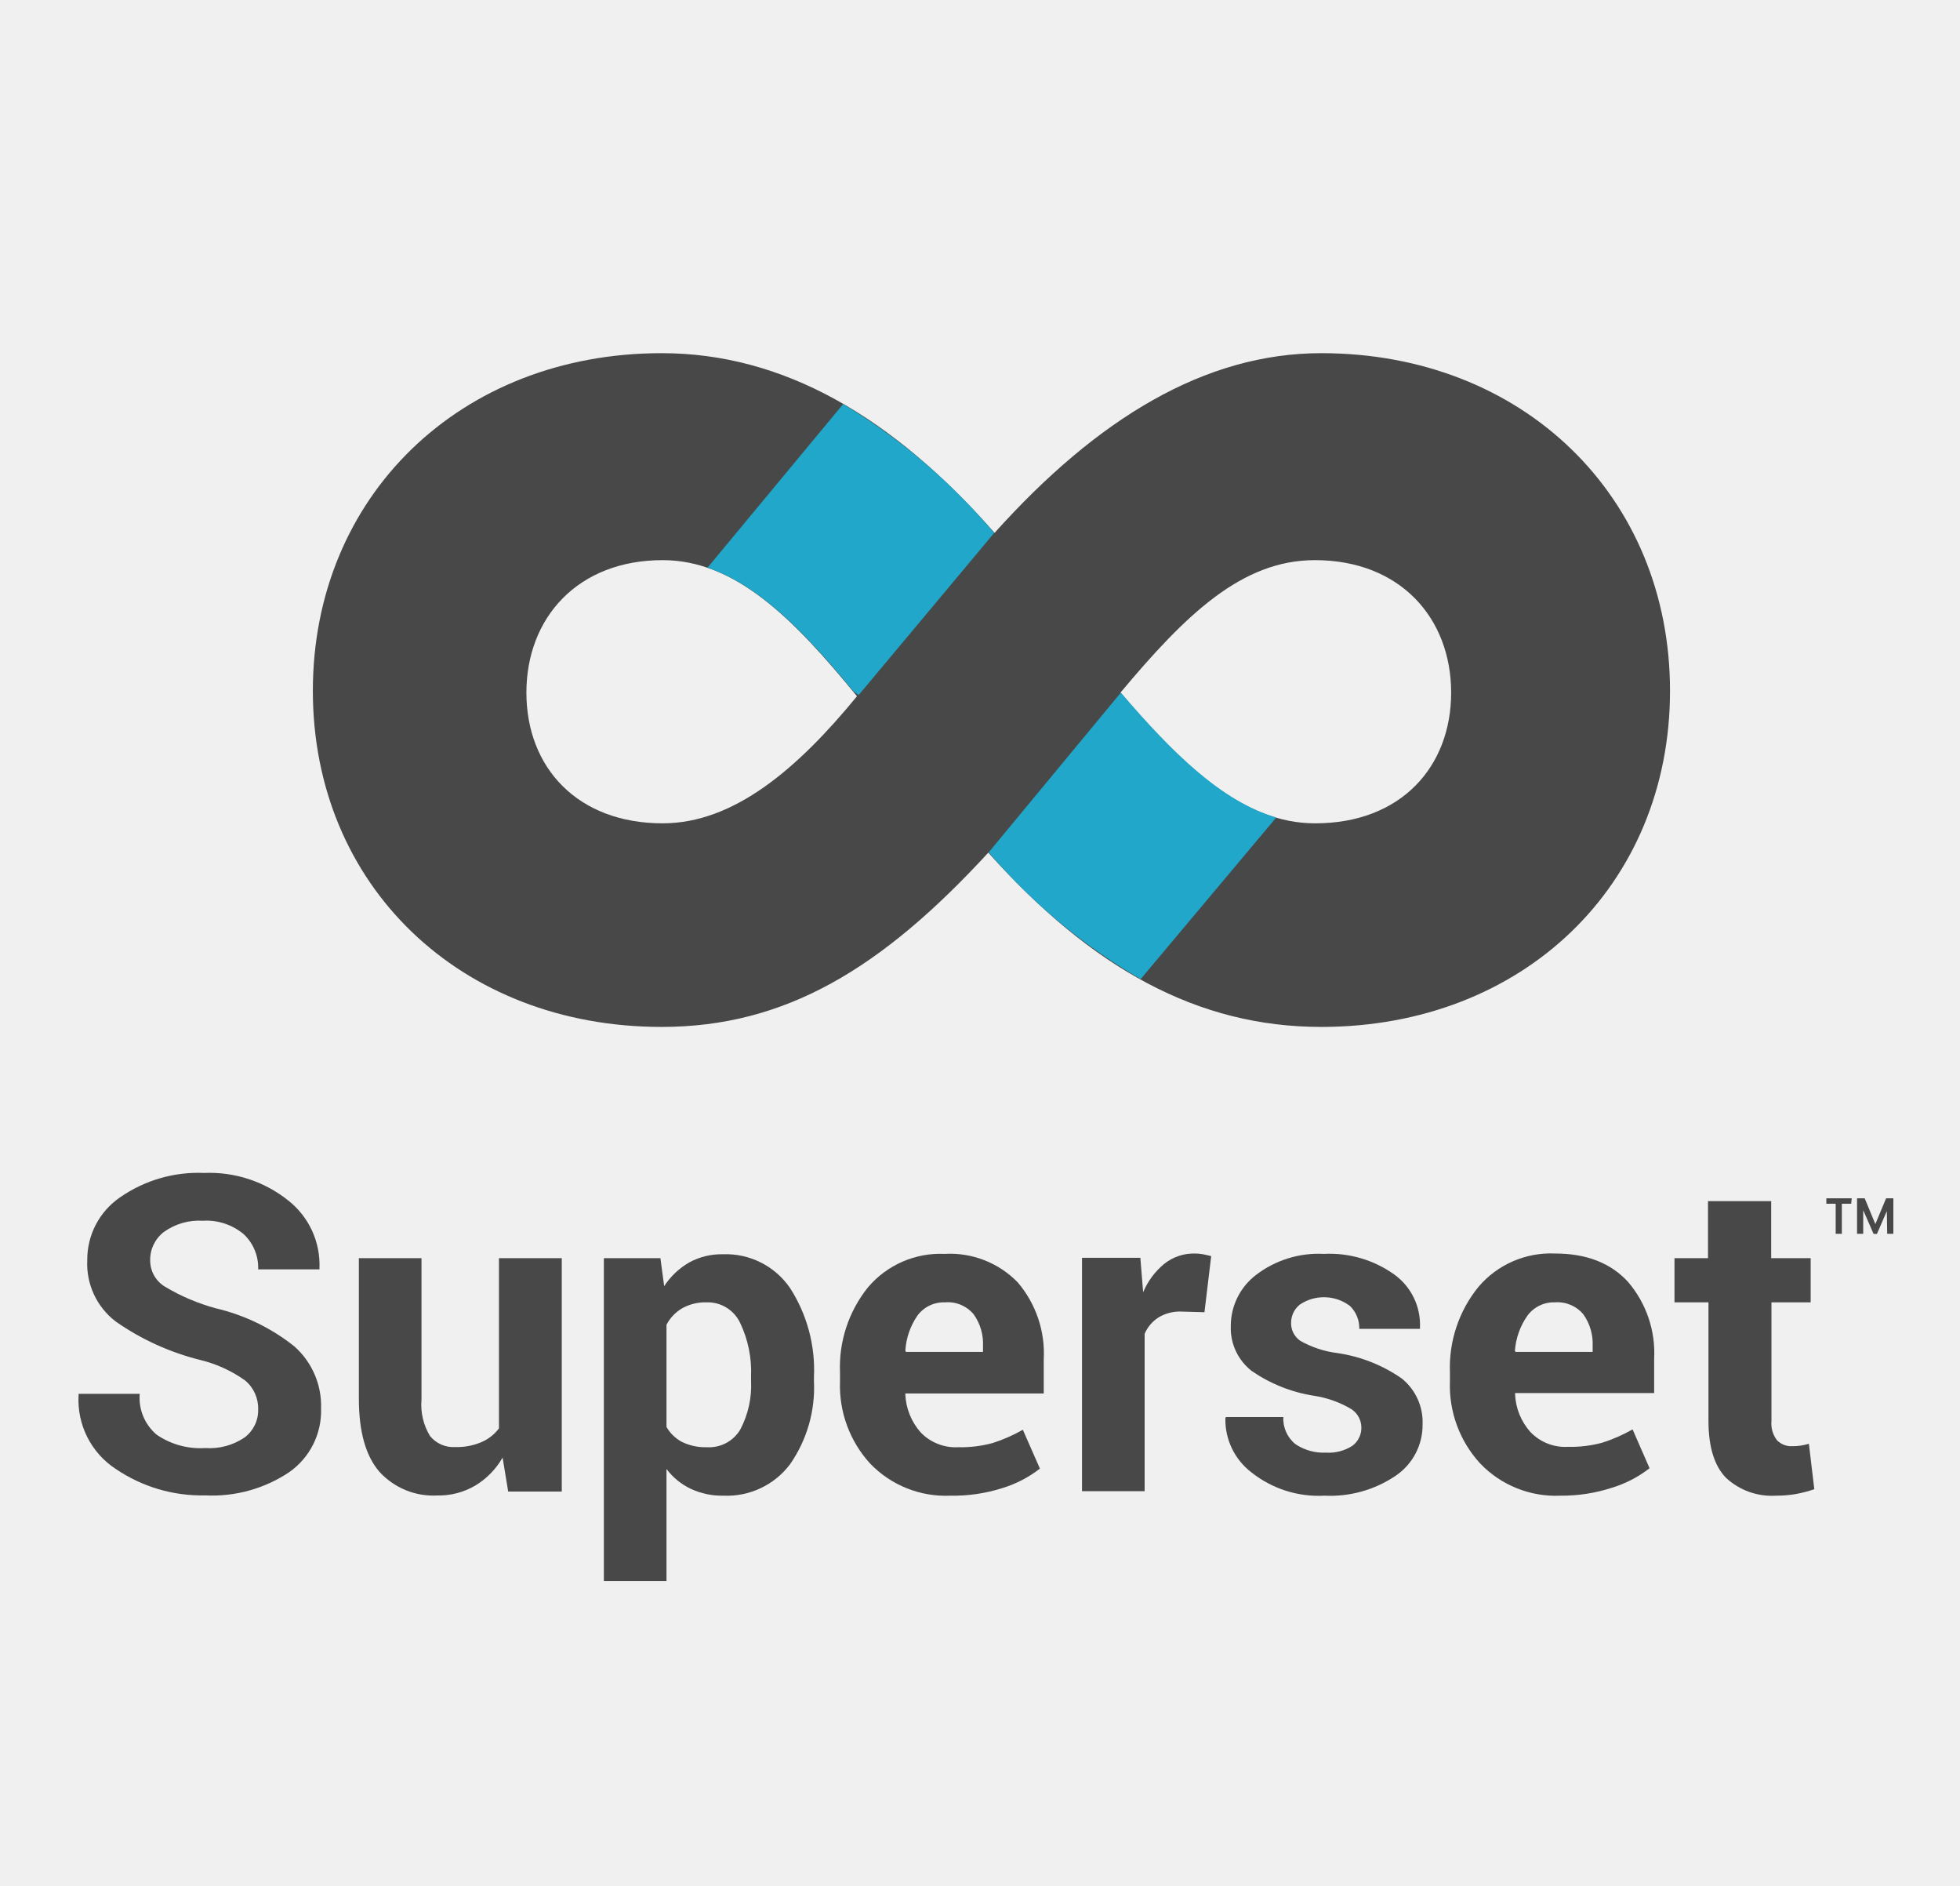
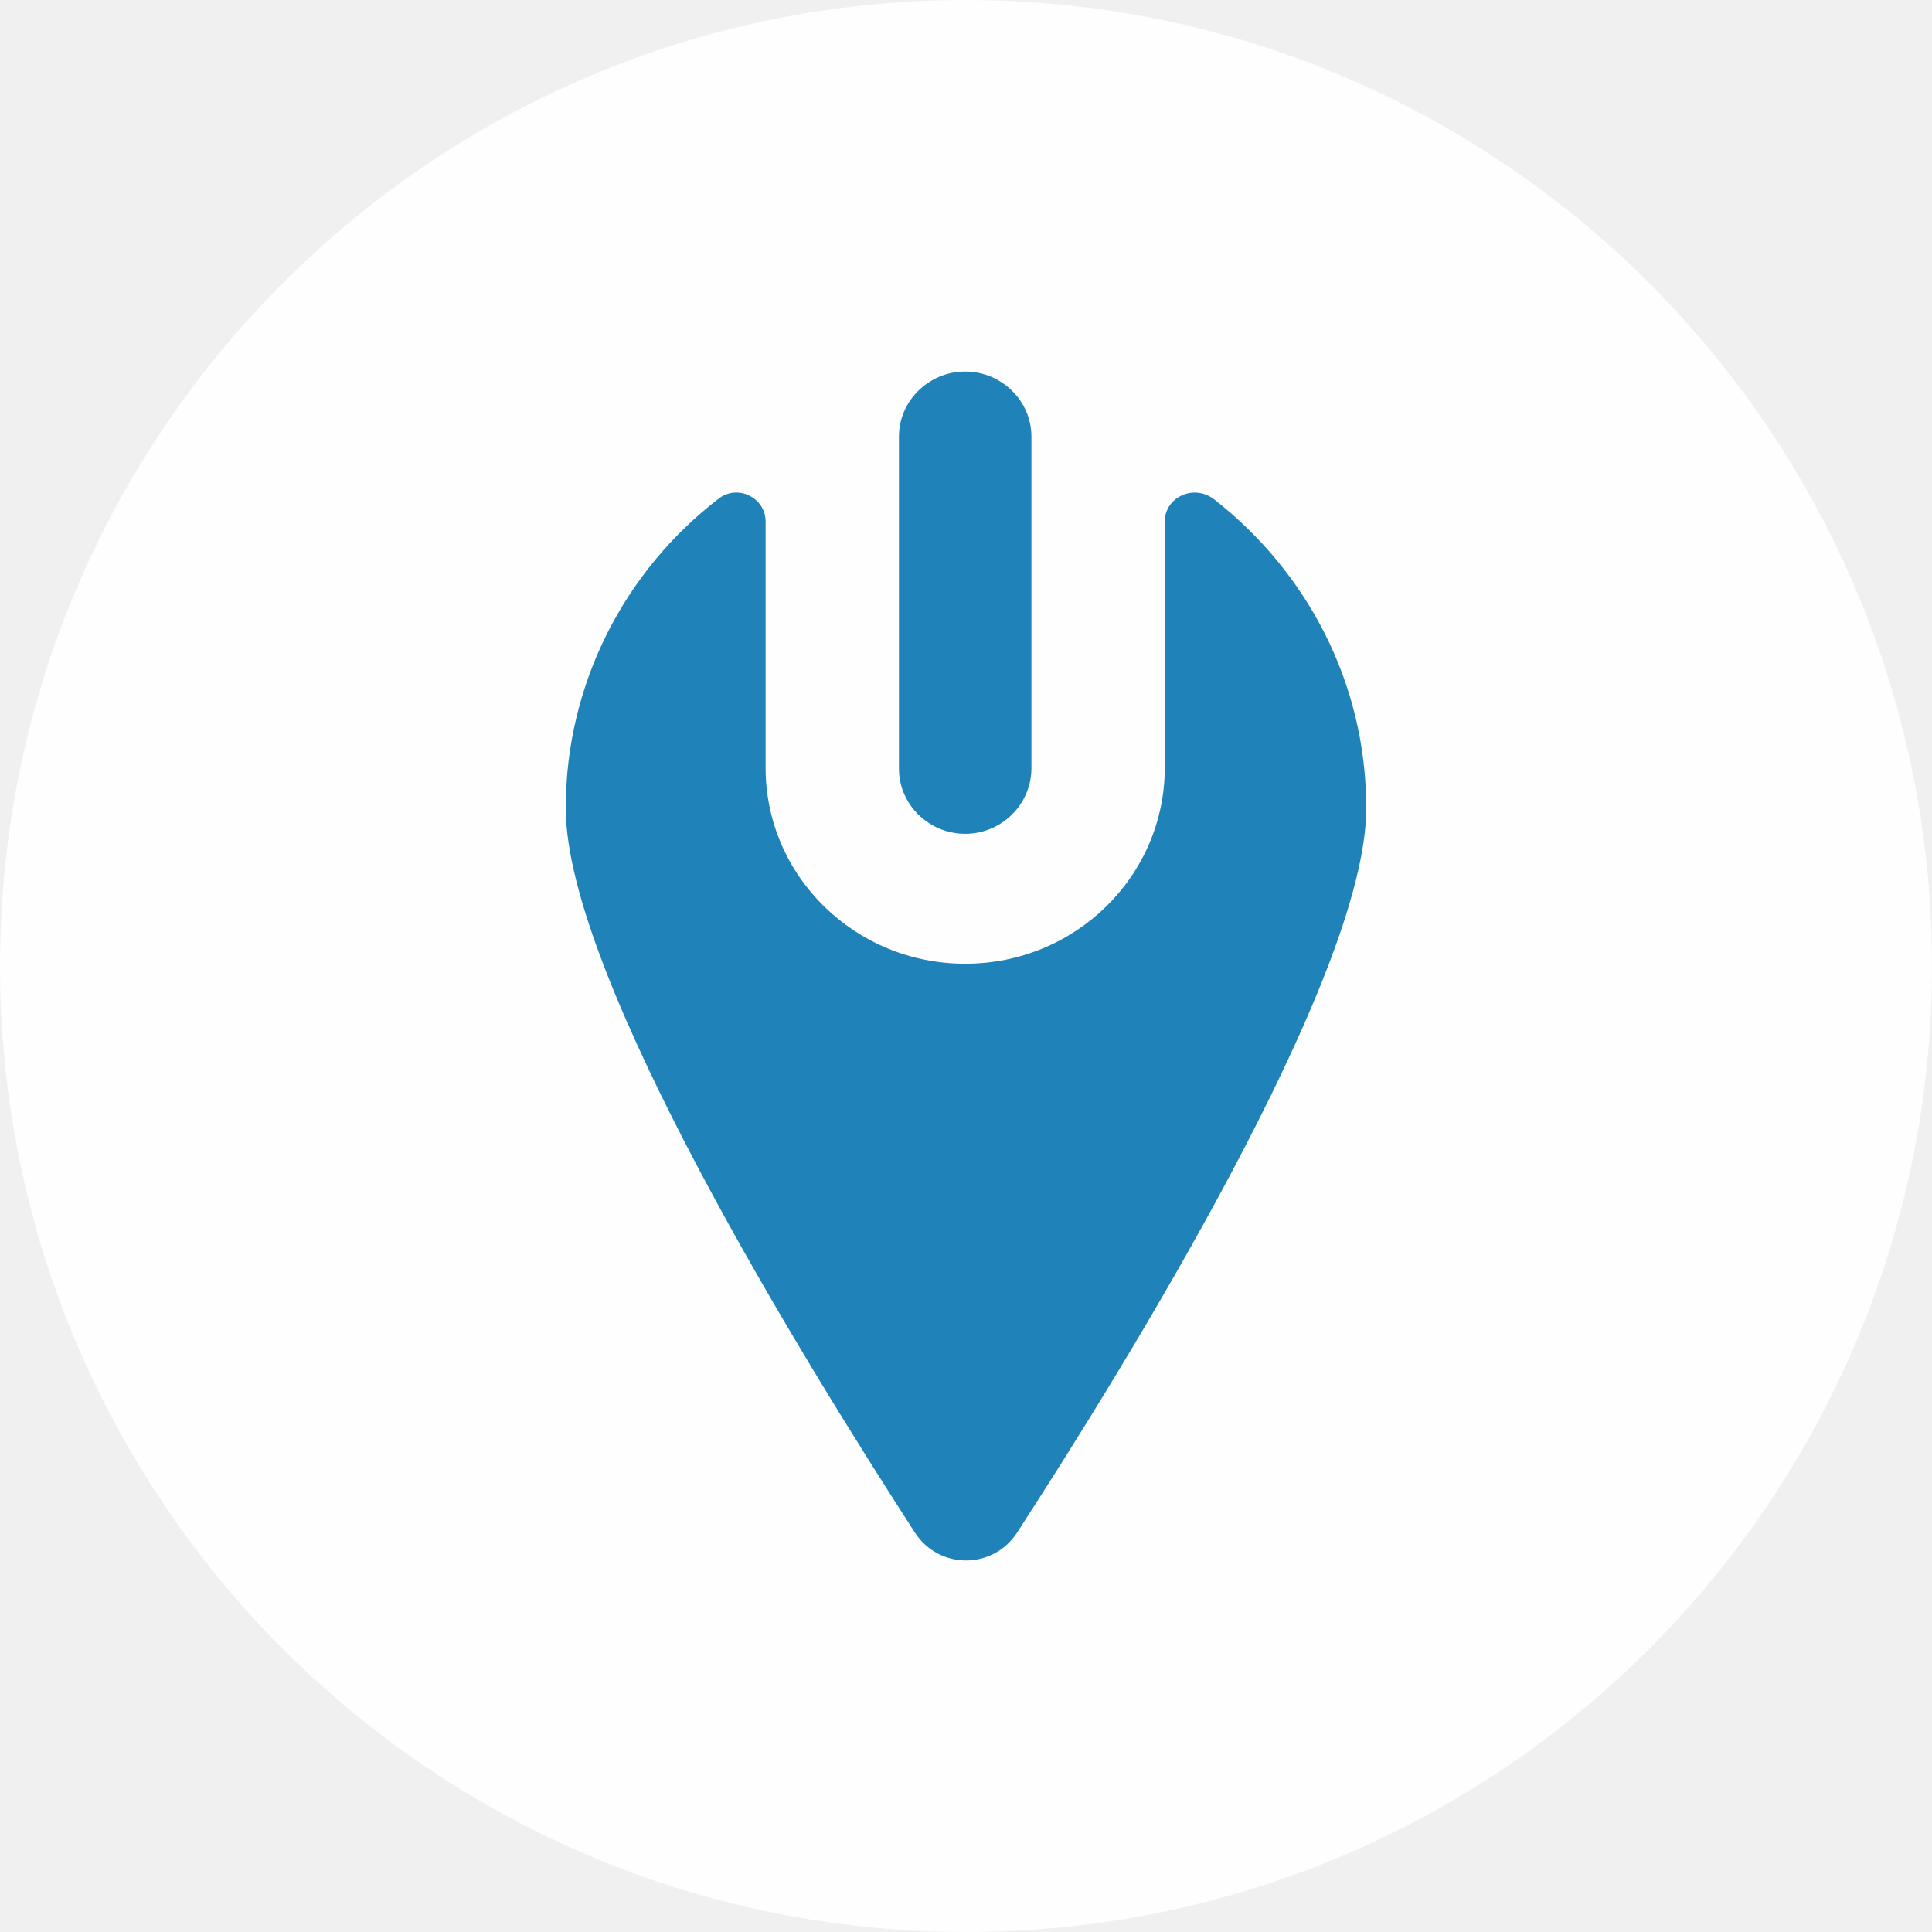
- <svg xmlns="http://www.w3.org/2000/svg" width="100%" height="100%" viewBox="0 0 210 202" version="1.1" xml:space="preserve" style="fill-rule:evenodd;clip-rule:evenodd;stroke-linejoin:round;stroke-miterlimit:2;">
-   <path d="M141.56,37.83C129.1,37.83 117.56,44.83 106.56,57.08C95.62,44.64 83.94,37.83 70.89,37.83C49.29,37.83 33.52,53.19 33.52,74C33.52,94.81 49.29,110 70.89,110C84.13,110 94.45,103.77 105.89,91.33C117,103.74 128.32,110 141.56,110C163.17,110 178.93,94.83 178.93,74C178.93,53.17 163.17,37.83 141.56,37.83ZM71,88.19C61.85,88.19 56.4,82.19 56.4,74.19C56.4,66.19 61.89,60 71,60C78.78,60 85,66.22 91.82,74.58C85.44,82.36 78.63,88.19 71,88.19ZM140.88,88.19C133.29,88.19 126.88,82.19 120.05,74.19C127.05,65.83 133.05,60 140.88,60C150.03,60 155.48,66.22 155.48,74.19C155.48,82.16 150.07,88.19 140.92,88.19L140.88,88.19Z" style="fill:rgb(72,72,72);fill-rule:nonzero;" />
-   <path d="M122.21,104.88L136.74,87.57C130.9,85.85 125.61,80.64 120.09,74.19L105.93,91.3C110.555,96.709 116.059,101.301 122.21,104.88Z" style="fill:rgb(32,167,201);fill-rule:nonzero;" />
-   <path d="M106.52,57.08C101.915,51.629 96.45,46.967 90.34,43.28L75.8,60.81C81.33,62.69 86.23,67.71 91.43,74.05L92,74.45C92,74.45 106.7,56.88 106.52,57.08Z" style="fill:rgb(32,167,201);fill-rule:nonzero;" />
-   <g id="Main">
-     <g id="Superset">
-       <g id="Full-Lockup-With-Text">
-         <g id="Group-7">
-           <g id="Group-17">
-             <g id="Superset-Copy">
-               <g>
-                 <path d="M27.66,151C27.703,149.809 27.197,148.662 26.29,147.89C24.843,146.852 23.21,146.102 21.48,145.68C18.234,144.877 15.163,143.484 12.42,141.57C10.375,140.024 9.224,137.561 9.35,135C9.32,132.305 10.643,129.768 12.87,128.25C15.503,126.419 18.666,125.502 21.87,125.64C25.126,125.501 28.324,126.546 30.87,128.58C33.087,130.316 34.338,133.016 34.23,135.83L34.23,135.97L27.66,135.97C27.714,134.549 27.148,133.172 26.11,132.2C24.892,131.179 23.327,130.663 21.74,130.76C20.25,130.667 18.773,131.091 17.56,131.96C16.612,132.688 16.065,133.825 16.09,135.02C16.09,136.164 16.69,137.229 17.67,137.82C19.372,138.84 21.205,139.62 23.12,140.14C26.195,140.858 29.071,142.251 31.54,144.22C33.44,145.904 34.49,148.353 34.4,150.89C34.483,153.584 33.198,156.145 30.99,157.69C28.337,159.467 25.179,160.34 21.99,160.18C18.585,160.256 15.24,159.27 12.42,157.36C9.761,155.631 8.23,152.596 8.42,149.43L8.42,149.3L14.97,149.3C14.829,150.973 15.513,152.613 16.8,153.69C18.327,154.728 20.157,155.228 22,155.11C23.486,155.212 24.965,154.814 26.2,153.98C27.139,153.282 27.684,152.17 27.66,151Z" style="fill:rgb(72,72,72);fill-rule:nonzero;" />
-                 <path d="M53.85,156.13C53.145,157.363 52.136,158.396 50.92,159.13C49.684,159.853 48.272,160.22 46.84,160.19C44.512,160.314 42.246,159.388 40.67,157.67C39.19,155.98 38.45,153.37 38.45,149.81L38.45,134.77L45.16,134.77L45.16,149.91C45.04,151.281 45.362,152.655 46.08,153.83C46.743,154.636 47.758,155.073 48.8,155C49.75,155.027 50.694,154.849 51.57,154.48C52.32,154.164 52.973,153.653 53.46,153L53.46,134.77L60.19,134.77L60.19,159.77L54.45,159.77L53.85,156.13Z" style="fill:rgb(72,72,72);fill-rule:nonzero;" />
-                 <path d="M87.21,147.94C87.363,151.107 86.462,154.238 84.65,156.84C82.972,159.074 80.291,160.337 77.5,160.21C76.3,160.235 75.109,159.985 74.02,159.48C72.99,158.993 72.094,158.262 71.41,157.35L71.41,169.35L64.7,169.35L64.7,134.77L70.76,134.77L71.16,137.77C71.836,136.73 72.747,135.863 73.82,135.24C74.931,134.63 76.183,134.323 77.45,134.35C80.31,134.238 83.034,135.608 84.65,137.97C86.472,140.804 87.366,144.135 87.21,147.5L87.21,147.94ZM80.47,147.42C80.552,145.447 80.15,143.483 79.3,141.7C78.648,140.317 77.229,139.449 75.7,139.5C74.793,139.473 73.894,139.691 73.1,140.13C72.382,140.55 71.796,141.163 71.41,141.9L71.41,152.85C71.807,153.54 72.394,154.102 73.1,154.47C73.924,154.861 74.829,155.049 75.74,155.02C77.201,155.109 78.593,154.365 79.33,153.1C80.167,151.503 80.561,149.711 80.47,147.91L80.47,147.42Z" style="fill:rgb(72,72,72);fill-rule:nonzero;" />
-                 <path d="M101.84,160.21C98.6,160.358 95.451,159.095 93.21,156.75C91.04,154.365 89.887,151.223 90,148L90,147C89.864,143.701 90.931,140.463 93,137.89C95.031,135.494 98.062,134.171 101.2,134.31C104.131,134.14 106.995,135.254 109.04,137.36C110.991,139.643 111.99,142.591 111.83,145.59L111.83,149.26L97,149.26L97,149.39C97.071,150.888 97.654,152.318 98.65,153.44C99.692,154.52 101.152,155.097 102.65,155.02C103.902,155.051 105.152,154.899 106.36,154.57C107.484,154.212 108.566,153.736 109.59,153.15L111.42,157.31C110.224,158.241 108.869,158.946 107.42,159.39C105.617,159.967 103.732,160.244 101.84,160.21ZM101.24,139.5C100.081,139.458 98.975,139.995 98.29,140.93C97.526,142.043 97.08,143.343 97,144.69L97.07,144.81L105.32,144.81L105.32,144.21C105.384,142.987 105.031,141.777 104.32,140.78C103.563,139.878 102.413,139.4 101.24,139.5Z" style="fill:rgb(72,72,72);fill-rule:nonzero;" />
-                 <path d="M129.05,140.56L126.58,140.49C125.716,140.454 124.86,140.673 124.12,141.12C123.463,141.543 122.948,142.152 122.64,142.87L122.64,159.73L115.93,159.73L115.93,134.73L122.18,134.73L122.48,138.42C122.976,137.233 123.755,136.186 124.75,135.37C125.664,134.644 126.802,134.255 127.97,134.27C128.282,134.269 128.593,134.296 128.9,134.35C129.19,134.41 129.47,134.47 129.77,134.55L129.05,140.56Z" style="fill:rgb(72,72,72);fill-rule:nonzero;" />
-                 <path d="M145.86,152.85C145.836,152.078 145.436,151.364 144.79,150.94C143.562,150.208 142.204,149.722 140.79,149.51C138.392,149.137 136.108,148.228 134.11,146.85C132.633,145.702 131.798,143.909 131.87,142.04C131.866,139.891 132.87,137.861 134.58,136.56C136.653,134.974 139.224,134.176 141.83,134.31C144.544,134.17 147.226,134.96 149.43,136.55C151.219,137.861 152.238,139.984 152.14,142.2L152.14,142.34L145.64,142.34C145.662,141.42 145.299,140.532 144.64,139.89C143.071,138.697 140.903,138.637 139.27,139.74C138.663,140.224 138.316,140.964 138.33,141.74C138.327,142.497 138.703,143.207 139.33,143.63C140.564,144.326 141.923,144.771 143.33,144.94C145.791,145.304 148.136,146.232 150.18,147.65C151.667,148.843 152.499,150.676 152.42,152.58C152.443,154.78 151.355,156.85 149.53,158.08C147.291,159.594 144.62,160.342 141.92,160.21C139.077,160.367 136.273,159.47 134.05,157.69C132.27,156.318 131.244,154.177 131.29,151.93L131.34,151.79L137.5,151.79C137.442,152.914 137.93,153.999 138.81,154.7C139.77,155.339 140.909,155.654 142.06,155.6C143.065,155.666 144.065,155.407 144.91,154.86C145.537,154.387 145.893,153.635 145.86,152.85Z" style="fill:rgb(72,72,72);fill-rule:nonzero;" />
-                 <path d="M167.2,160.21C163.963,160.359 160.816,159.095 158.58,156.75C156.391,154.363 155.229,151.206 155.35,147.97L155.35,147C155.222,143.682 156.307,140.428 158.4,137.85C160.431,135.454 163.462,134.131 166.6,134.27C169.973,134.27 172.587,135.287 174.44,137.32C176.391,139.603 177.39,142.551 177.23,145.55L177.23,149.22L162.33,149.22L162.33,149.35C162.392,150.85 162.976,152.283 163.98,153.4C165.019,154.483 166.481,155.061 167.98,154.98C169.232,155.009 170.481,154.858 171.69,154.53C172.813,154.17 173.896,153.694 174.92,153.11L176.74,157.27C175.544,158.201 174.189,158.906 172.74,159.35C170.952,159.936 169.081,160.227 167.2,160.21ZM166.6,139.5C165.442,139.46 164.336,139.996 163.65,140.93C162.873,142.04 162.41,143.339 162.31,144.69L162.38,144.81L170.64,144.81L170.64,144.21C170.704,142.987 170.351,141.777 169.64,140.78C168.892,139.89 167.759,139.413 166.6,139.5Z" style="fill:rgb(72,72,72);fill-rule:nonzero;" />
-                 <path d="M189.77,128.66L189.77,134.77L194,134.77L194,139.5L189.8,139.5L189.8,152.21C189.728,152.951 189.943,153.692 190.4,154.28C190.823,154.709 191.408,154.938 192.01,154.91C192.314,154.914 192.619,154.894 192.92,154.85C193.221,154.804 193.518,154.737 193.81,154.65L194.39,159.52C193.737,159.741 193.068,159.915 192.39,160.04C191.699,160.156 191,160.213 190.3,160.21C188.325,160.337 186.382,159.646 184.93,158.3C183.683,157.02 183.057,154.997 183.05,152.23L183.05,139.5L179.41,139.5L179.41,134.77L183,134.77L183,128.66L189.77,128.66Z" style="fill:rgb(72,72,72);fill-rule:nonzero;" />
-               </g>
-             </g>
-           </g>
-         </g>
-       </g>
-     </g>
+ <svg xmlns="http://www.w3.org/2000/svg" width="52" height="52" viewBox="0 0 52 52" fill="none">
+   <rect width="52" height="52" rx="26" fill="white" fill-opacity="0.9" />
+   <g clipPath="url(#clip0_5868_255074)">
+     <path d="M31.35 14.034V20.66C31.35 23.578 28.948 25.939 25.978 25.939C23.008 25.939 20.606 23.578 20.606 20.66V14.034C20.606 13.396 19.854 13.02 19.338 13.425C16.833 15.352 15.227 18.379 15.227 21.754C15.227 26.302 21.741 36.788 24.629 41.256C25.278 42.248 26.722 42.248 27.371 41.256C30.267 36.788 36.773 26.302 36.773 21.754C36.773 18.379 35.174 15.381 32.661 13.425C32.094 13.02 31.35 13.404 31.35 14.034V14.034Z" fill="#1F83B9" />
+     <path d="M25.978 22.442C24.998 22.442 24.195 21.652 24.195 20.689V11.752C24.195 10.789 24.998 10 25.978 10C26.958 10 27.761 10.789 27.761 11.752V20.689C27.754 21.652 26.958 22.442 25.978 22.442V22.442Z" fill="#1F83B9" />
  </g>
-   <path d="M198.34,128.94L197.34,128.94L197.34,132.16L196.68,132.16L196.68,128.94L195.68,128.94L195.68,128.36L198.4,128.36L198.34,128.94ZM202.16,129.73L201.1,132.17L200.74,132.17L199.63,129.63L199.63,132.16L198.97,132.16L198.97,128.36L199.79,128.36L200.93,131.12L202.08,128.36L202.86,128.36L202.86,132.16L202.2,132.16L202.16,129.73Z" style="fill:rgb(72,72,72);fill-rule:nonzero;" />
+   <defs>
+     <clipPath id="clip0_5868_255074">
+       <rect width="21.547" height="32" fill="white" transform="translate(15.2267 10)" />
+     </clipPath>
+   </defs>
</svg>
